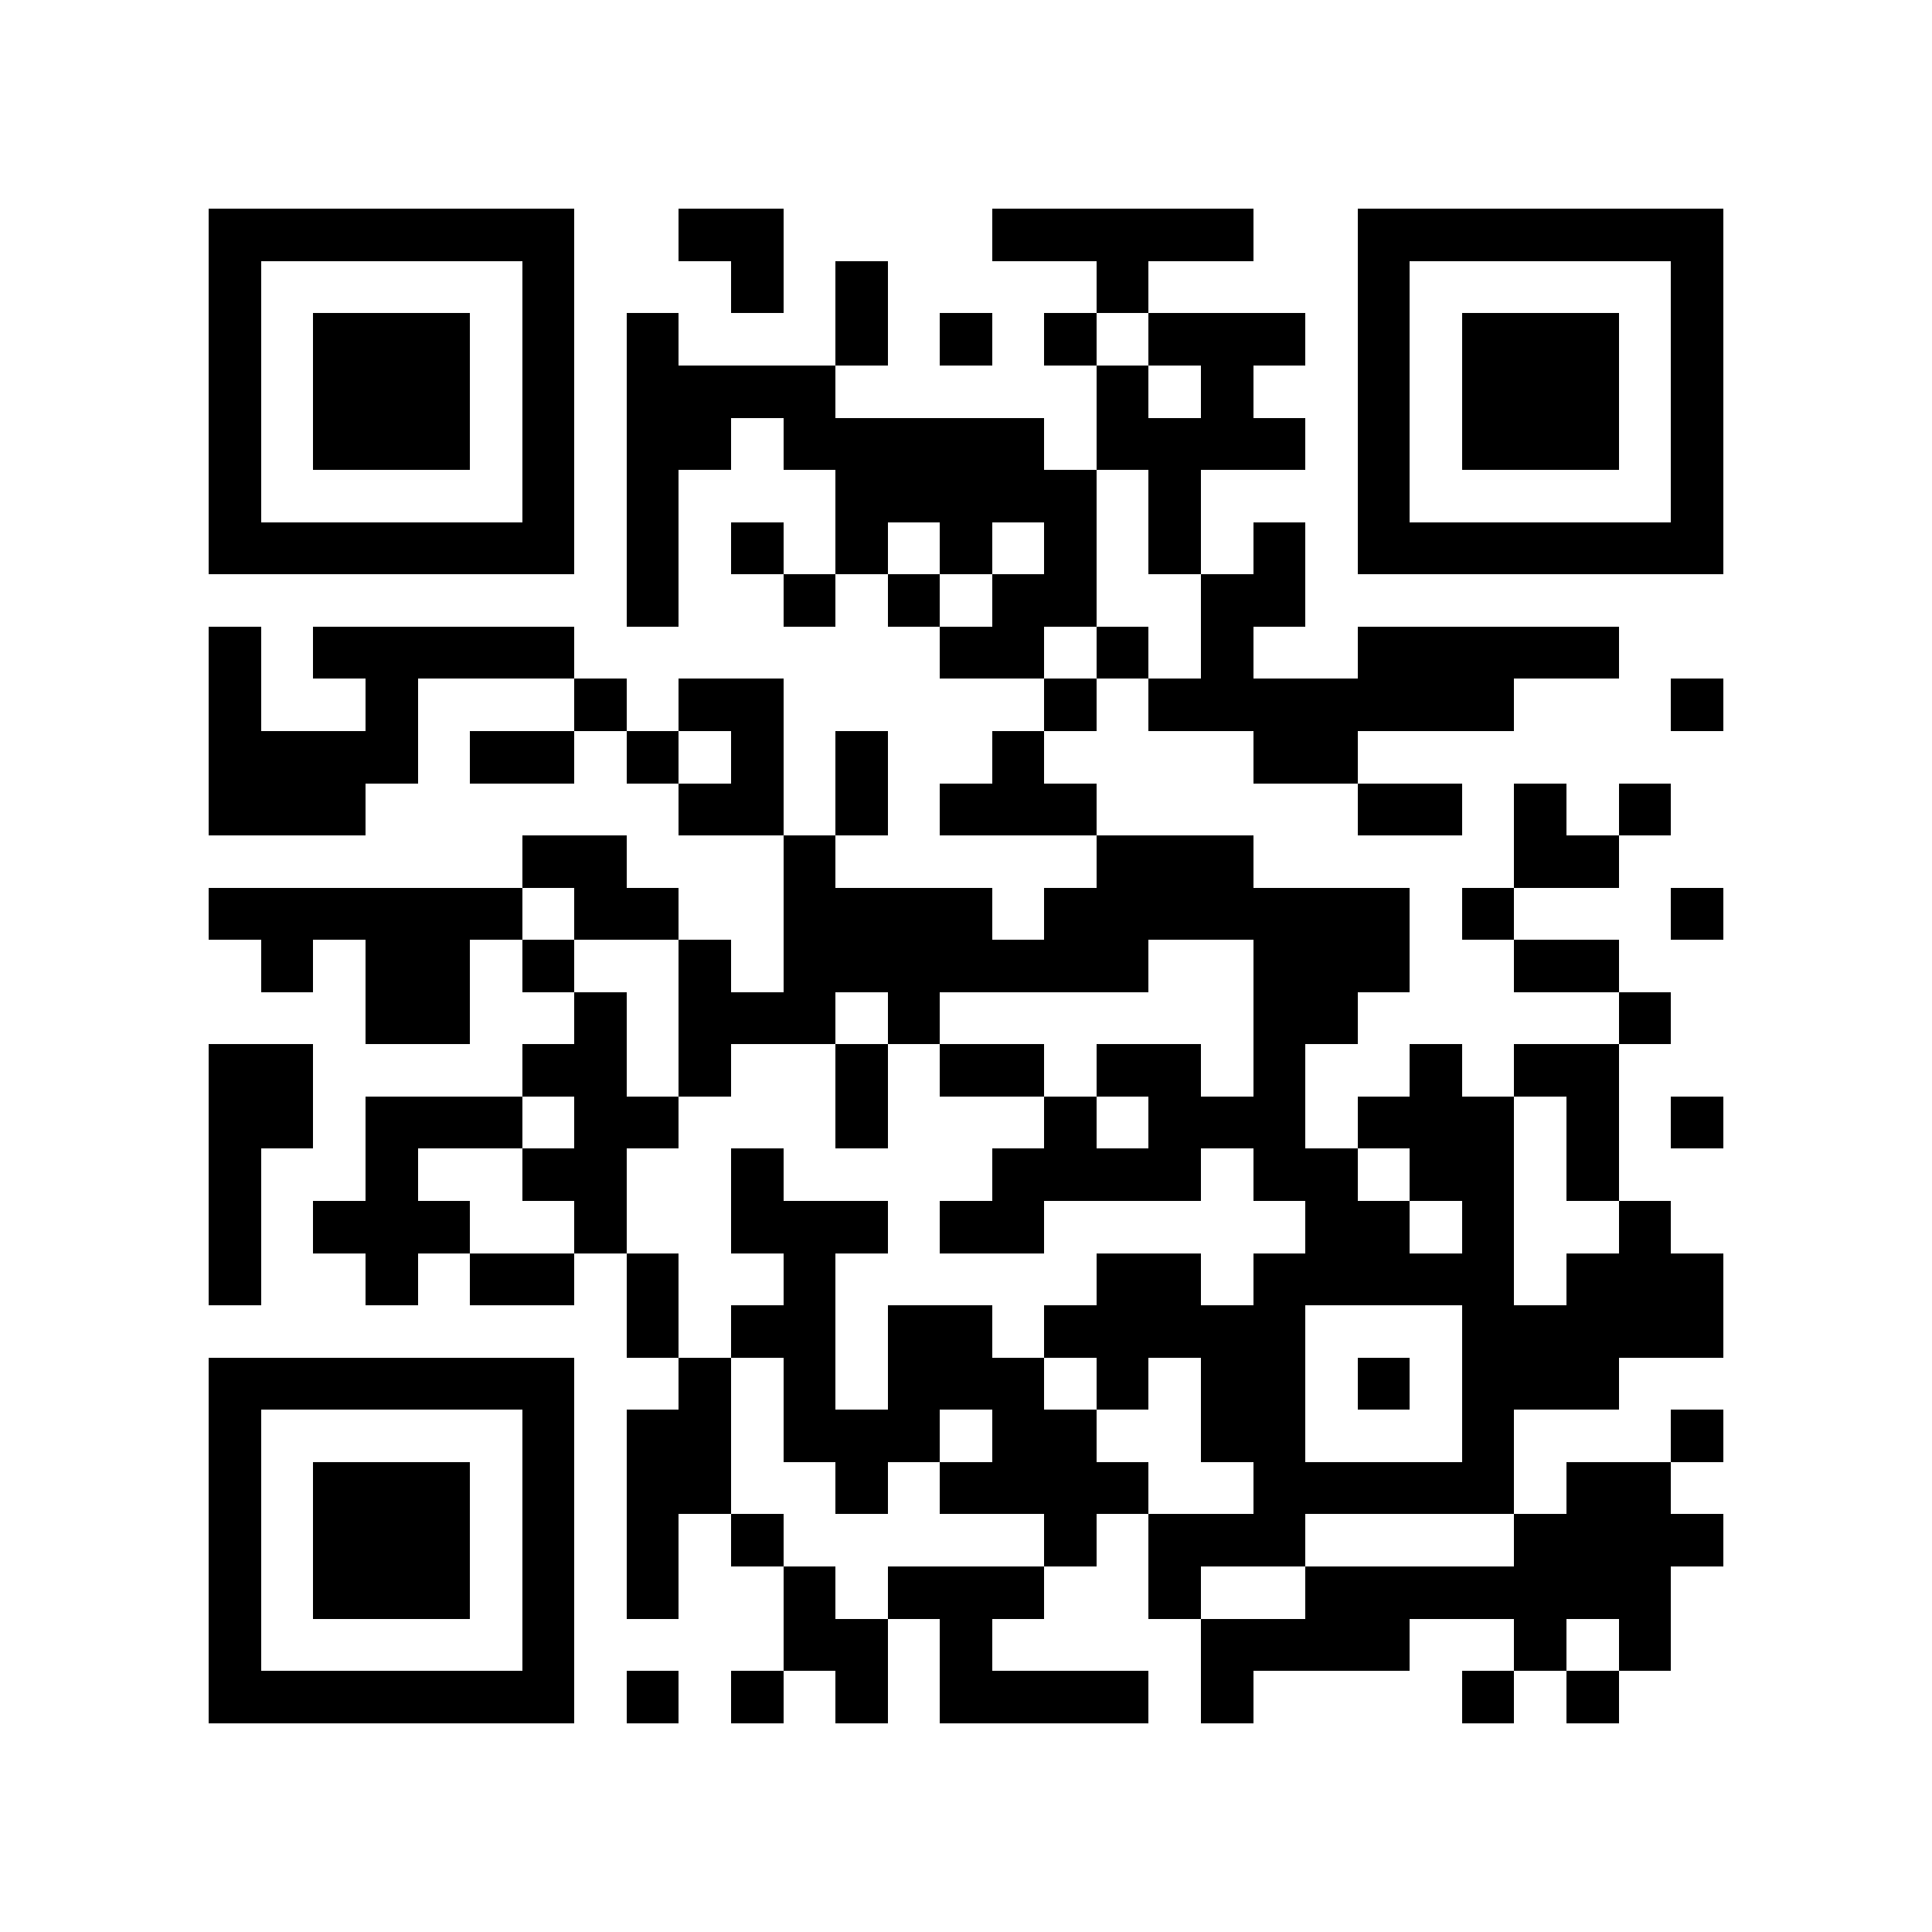
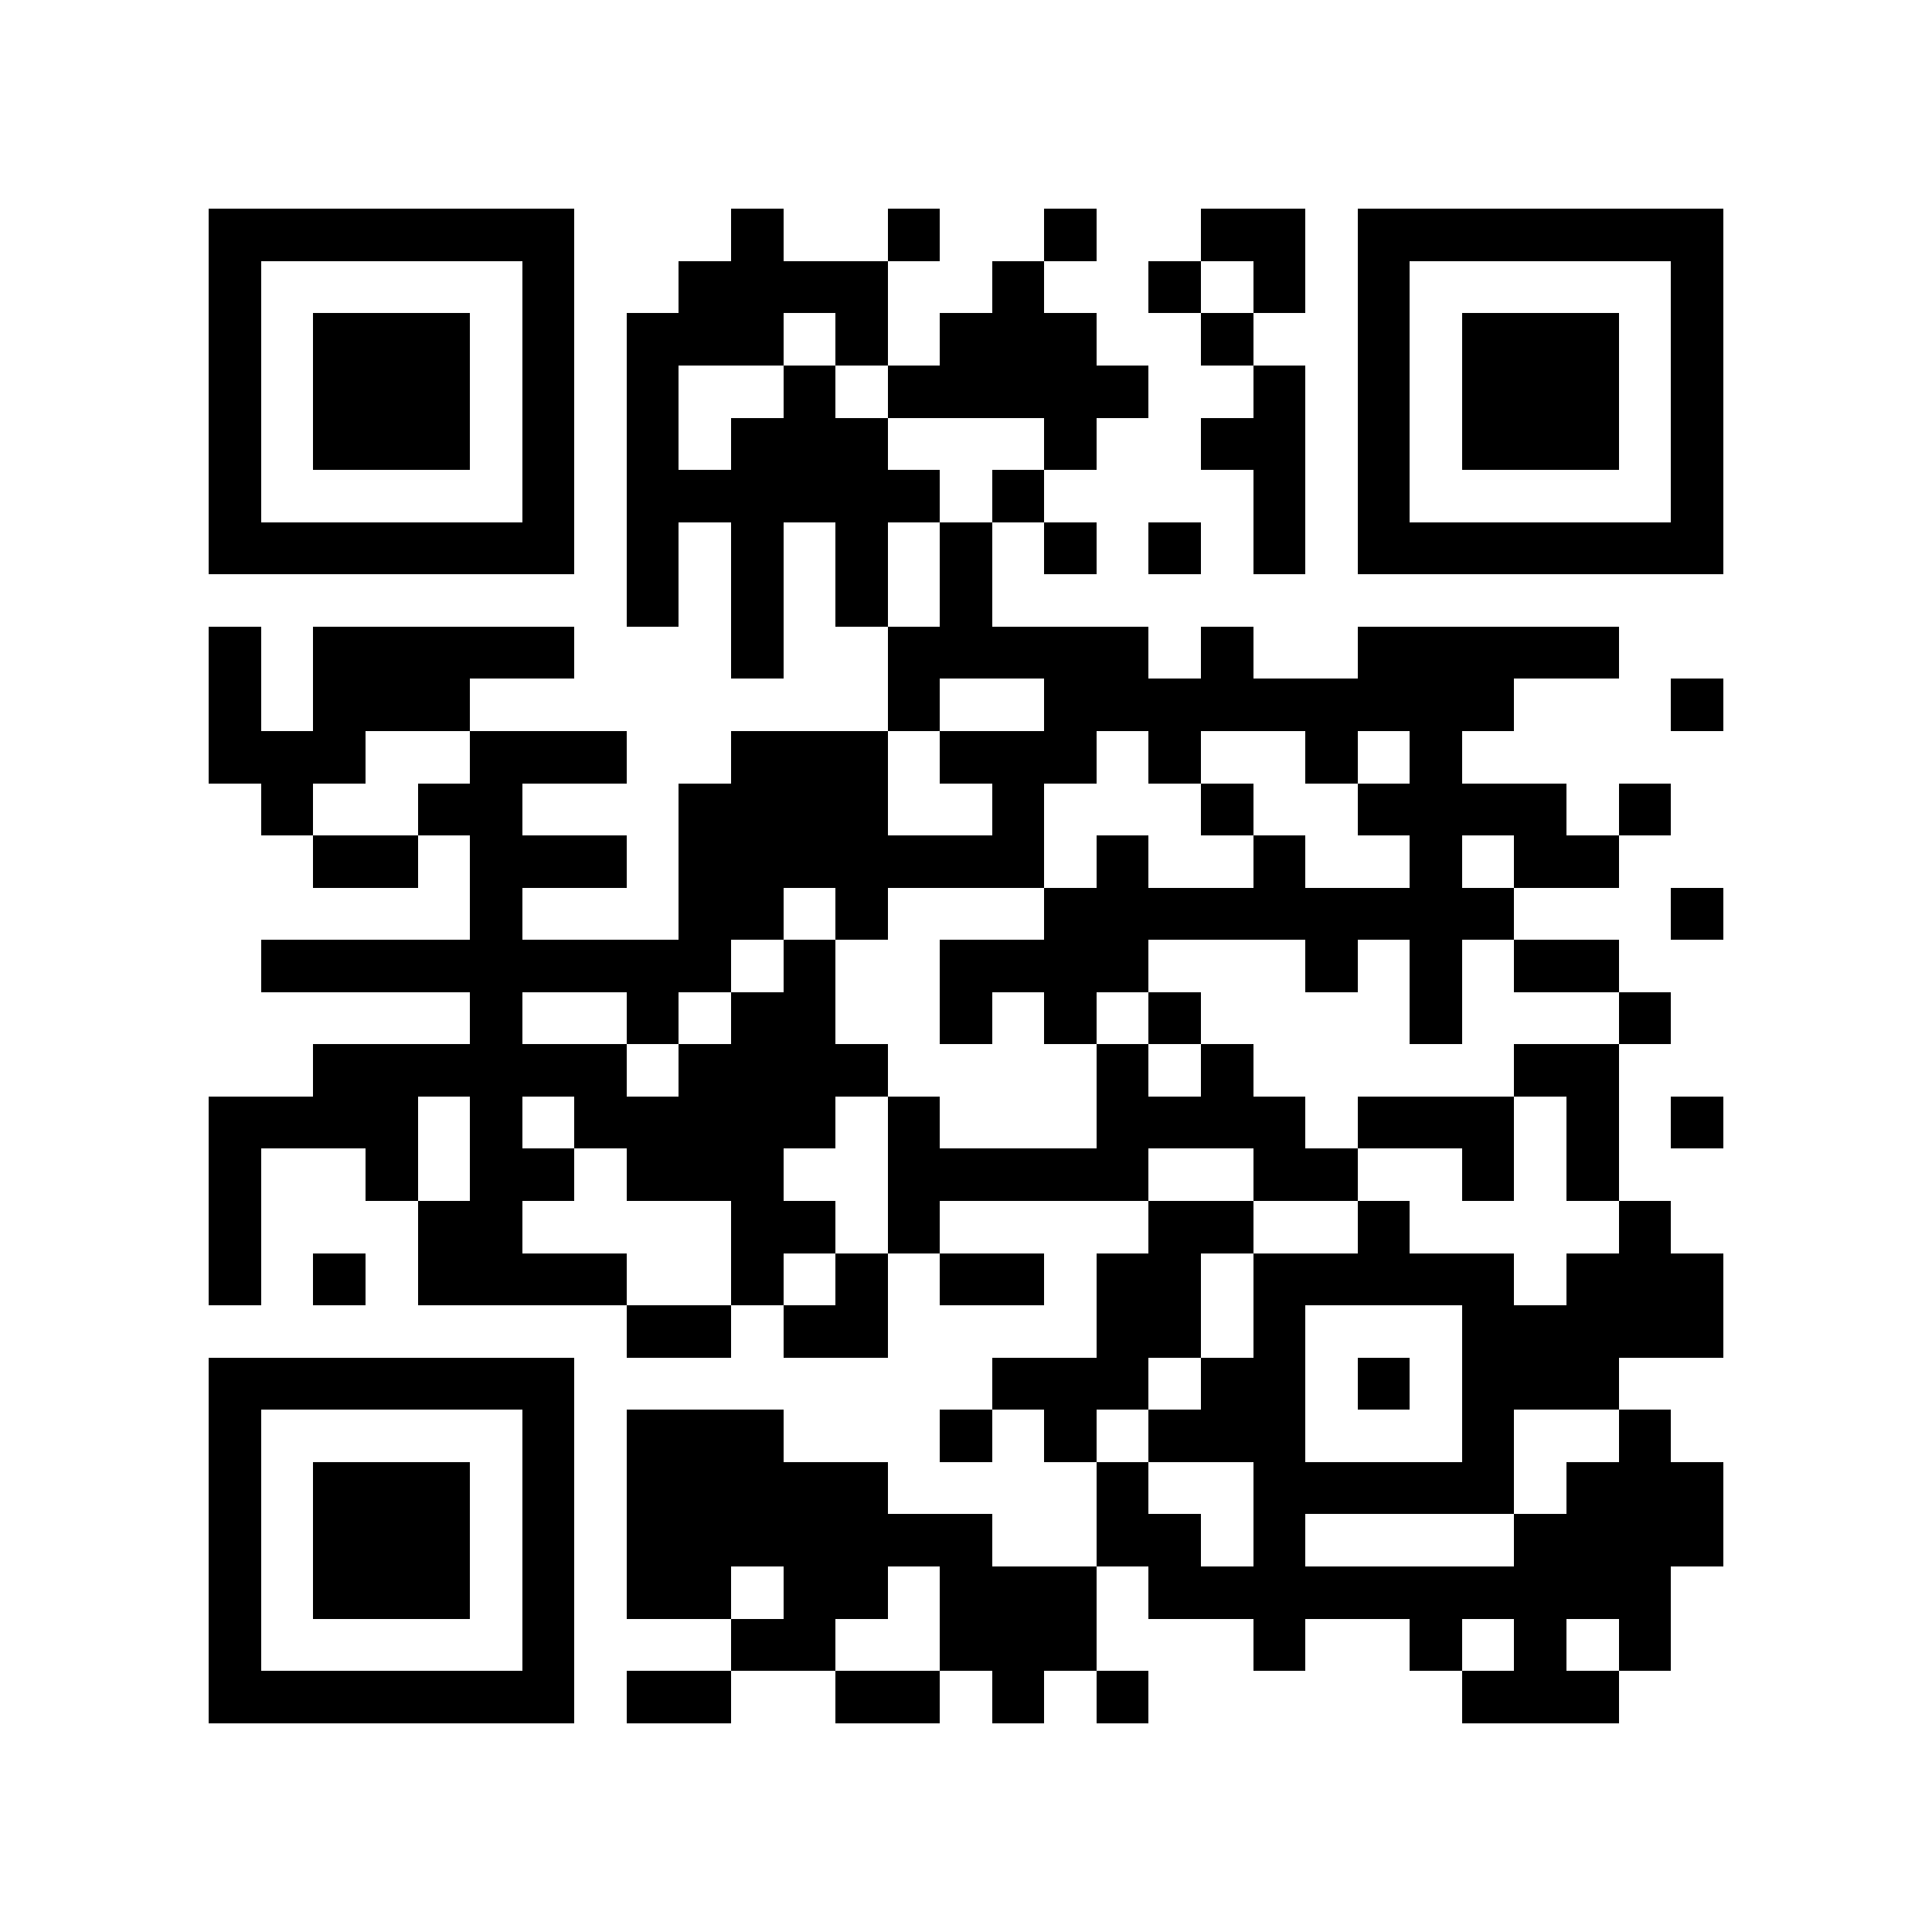
<svg xmlns="http://www.w3.org/2000/svg" width="1024" height="1024" viewBox="0 0 37 37" shape-rendering="crispEdges">
  <path fill="#ffffff" d="M0 0h37v37H0z" />
-   <path stroke="#000000" d="M4 4.5h7m2 0h2m4 0h5m2 0h7M4 5.5h1m5 0h1m3 0h1m1 0h1m4 0h1m4 0h1m5 0h1M4 6.5h1m1 0h3m1 0h1m1 0h1m3 0h1m1 0h1m1 0h1m1 0h3m1 0h1m1 0h3m1 0h1M4 7.5h1m1 0h3m1 0h1m1 0h4m5 0h1m1 0h1m2 0h1m1 0h3m1 0h1M4 8.5h1m1 0h3m1 0h1m1 0h2m1 0h5m1 0h4m1 0h1m1 0h3m1 0h1M4 9.5h1m5 0h1m1 0h1m3 0h5m1 0h1m3 0h1m5 0h1M4 10.5h7m1 0h1m1 0h1m1 0h1m1 0h1m1 0h1m1 0h1m1 0h1m1 0h7M12 11.5h1m2 0h1m1 0h1m1 0h2m2 0h2M4 12.5h1m1 0h5m7 0h2m1 0h1m1 0h1m2 0h5M4 13.5h1m2 0h1m3 0h1m1 0h2m5 0h1m1 0h7m3 0h1M4 14.5h4m1 0h2m1 0h1m1 0h1m1 0h1m2 0h1m4 0h2M4 15.5h3m6 0h2m1 0h1m1 0h3m5 0h2m1 0h1m1 0h1M10 16.5h2m3 0h1m5 0h3m5 0h2M4 17.5h6m1 0h2m2 0h4m1 0h7m1 0h1m3 0h1M5 18.5h1m1 0h2m1 0h1m2 0h1m1 0h7m2 0h3m2 0h2M7 19.5h2m2 0h1m1 0h3m1 0h1m6 0h2m5 0h1M4 20.5h2m4 0h2m1 0h1m2 0h1m1 0h2m1 0h2m1 0h1m2 0h1m1 0h2M4 21.5h2m1 0h3m1 0h2m3 0h1m3 0h1m1 0h3m1 0h3m1 0h1m1 0h1M4 22.5h1m2 0h1m2 0h2m2 0h1m4 0h4m1 0h2m1 0h2m1 0h1M4 23.5h1m1 0h3m2 0h1m2 0h3m1 0h2m5 0h2m1 0h1m2 0h1M4 24.5h1m2 0h1m1 0h2m1 0h1m2 0h1m5 0h2m1 0h5m1 0h3M12 25.5h1m1 0h2m1 0h2m1 0h5m3 0h5M4 26.5h7m2 0h1m1 0h1m1 0h3m1 0h1m1 0h2m1 0h1m1 0h3M4 27.5h1m5 0h1m1 0h2m1 0h3m1 0h2m2 0h2m3 0h1m3 0h1M4 28.5h1m1 0h3m1 0h1m1 0h2m2 0h1m1 0h4m2 0h5m1 0h2M4 29.5h1m1 0h3m1 0h1m1 0h1m1 0h1m5 0h1m1 0h3m4 0h4M4 30.5h1m1 0h3m1 0h1m1 0h1m2 0h1m1 0h3m2 0h1m2 0h7M4 31.5h1m5 0h1m4 0h2m1 0h1m4 0h4m2 0h1m1 0h1M4 32.5h7m1 0h1m1 0h1m1 0h1m1 0h4m1 0h1m4 0h1m1 0h1" />
+   <path stroke="#000000" d="M4 4.5h7m3 0h1m2 0h1m2 0h1m2 0h2m1 0h7M4 5.5h1m5 0h1m2 0h4m2 0h1m2 0h1m1 0h1m1 0h1m5 0h1M4 6.5h1m1 0h3m1 0h1m1 0h3m1 0h1m1 0h3m2 0h1m2 0h1m1 0h3m1 0h1M4 7.5h1m1 0h3m1 0h1m1 0h1m2 0h1m1 0h5m2 0h1m1 0h1m1 0h3m1 0h1M4 8.5h1m1 0h3m1 0h1m1 0h1m1 0h3m3 0h1m2 0h2m1 0h1m1 0h3m1 0h1M4 9.5h1m5 0h1m1 0h6m1 0h1m4 0h1m1 0h1m5 0h1M4 10.5h7m1 0h1m1 0h1m1 0h1m1 0h1m1 0h1m1 0h1m1 0h1m1 0h7M12 11.5h1m1 0h1m1 0h1m1 0h1M4 12.5h1m1 0h5m3 0h1m2 0h5m1 0h1m2 0h5M4 13.5h1m1 0h3m8 0h1m2 0h9m3 0h1M4 14.5h3m2 0h3m2 0h3m1 0h3m1 0h1m2 0h1m1 0h1M5 15.5h1m2 0h2m3 0h4m2 0h1m3 0h1m2 0h4m1 0h1M6 16.5h2m1 0h3m1 0h7m1 0h1m2 0h1m2 0h1m1 0h2M9 17.5h1m3 0h2m1 0h1m3 0h9m3 0h1M5 18.5h9m1 0h1m2 0h4m3 0h1m1 0h1m1 0h2M9 19.5h1m2 0h1m1 0h2m2 0h1m1 0h1m1 0h1m4 0h1m3 0h1M6 20.5h6m1 0h4m4 0h1m1 0h1m5 0h2M4 21.5h4m1 0h1m1 0h5m1 0h1m3 0h4m1 0h3m1 0h1m1 0h1M4 22.5h1m2 0h1m1 0h2m1 0h3m2 0h5m2 0h2m2 0h1m1 0h1M4 23.5h1m3 0h2m4 0h2m1 0h1m4 0h2m2 0h1m4 0h1M4 24.5h1m1 0h1m1 0h4m2 0h1m1 0h1m1 0h2m1 0h2m1 0h5m1 0h3M12 25.5h2m1 0h2m4 0h2m1 0h1m3 0h5M4 26.5h7m8 0h3m1 0h2m1 0h1m1 0h3M4 27.5h1m5 0h1m1 0h3m3 0h1m1 0h1m1 0h3m3 0h1m2 0h1M4 28.5h1m1 0h3m1 0h1m1 0h5m4 0h1m2 0h5m1 0h3M4 29.5h1m1 0h3m1 0h1m1 0h7m2 0h2m1 0h1m4 0h4M4 30.5h1m1 0h3m1 0h1m1 0h2m1 0h2m1 0h3m1 0h10M4 31.5h1m5 0h1m3 0h2m2 0h3m3 0h1m2 0h1m1 0h1m1 0h1M4 32.5h7m1 0h2m2 0h2m1 0h1m1 0h1m6 0h3" />
</svg>
